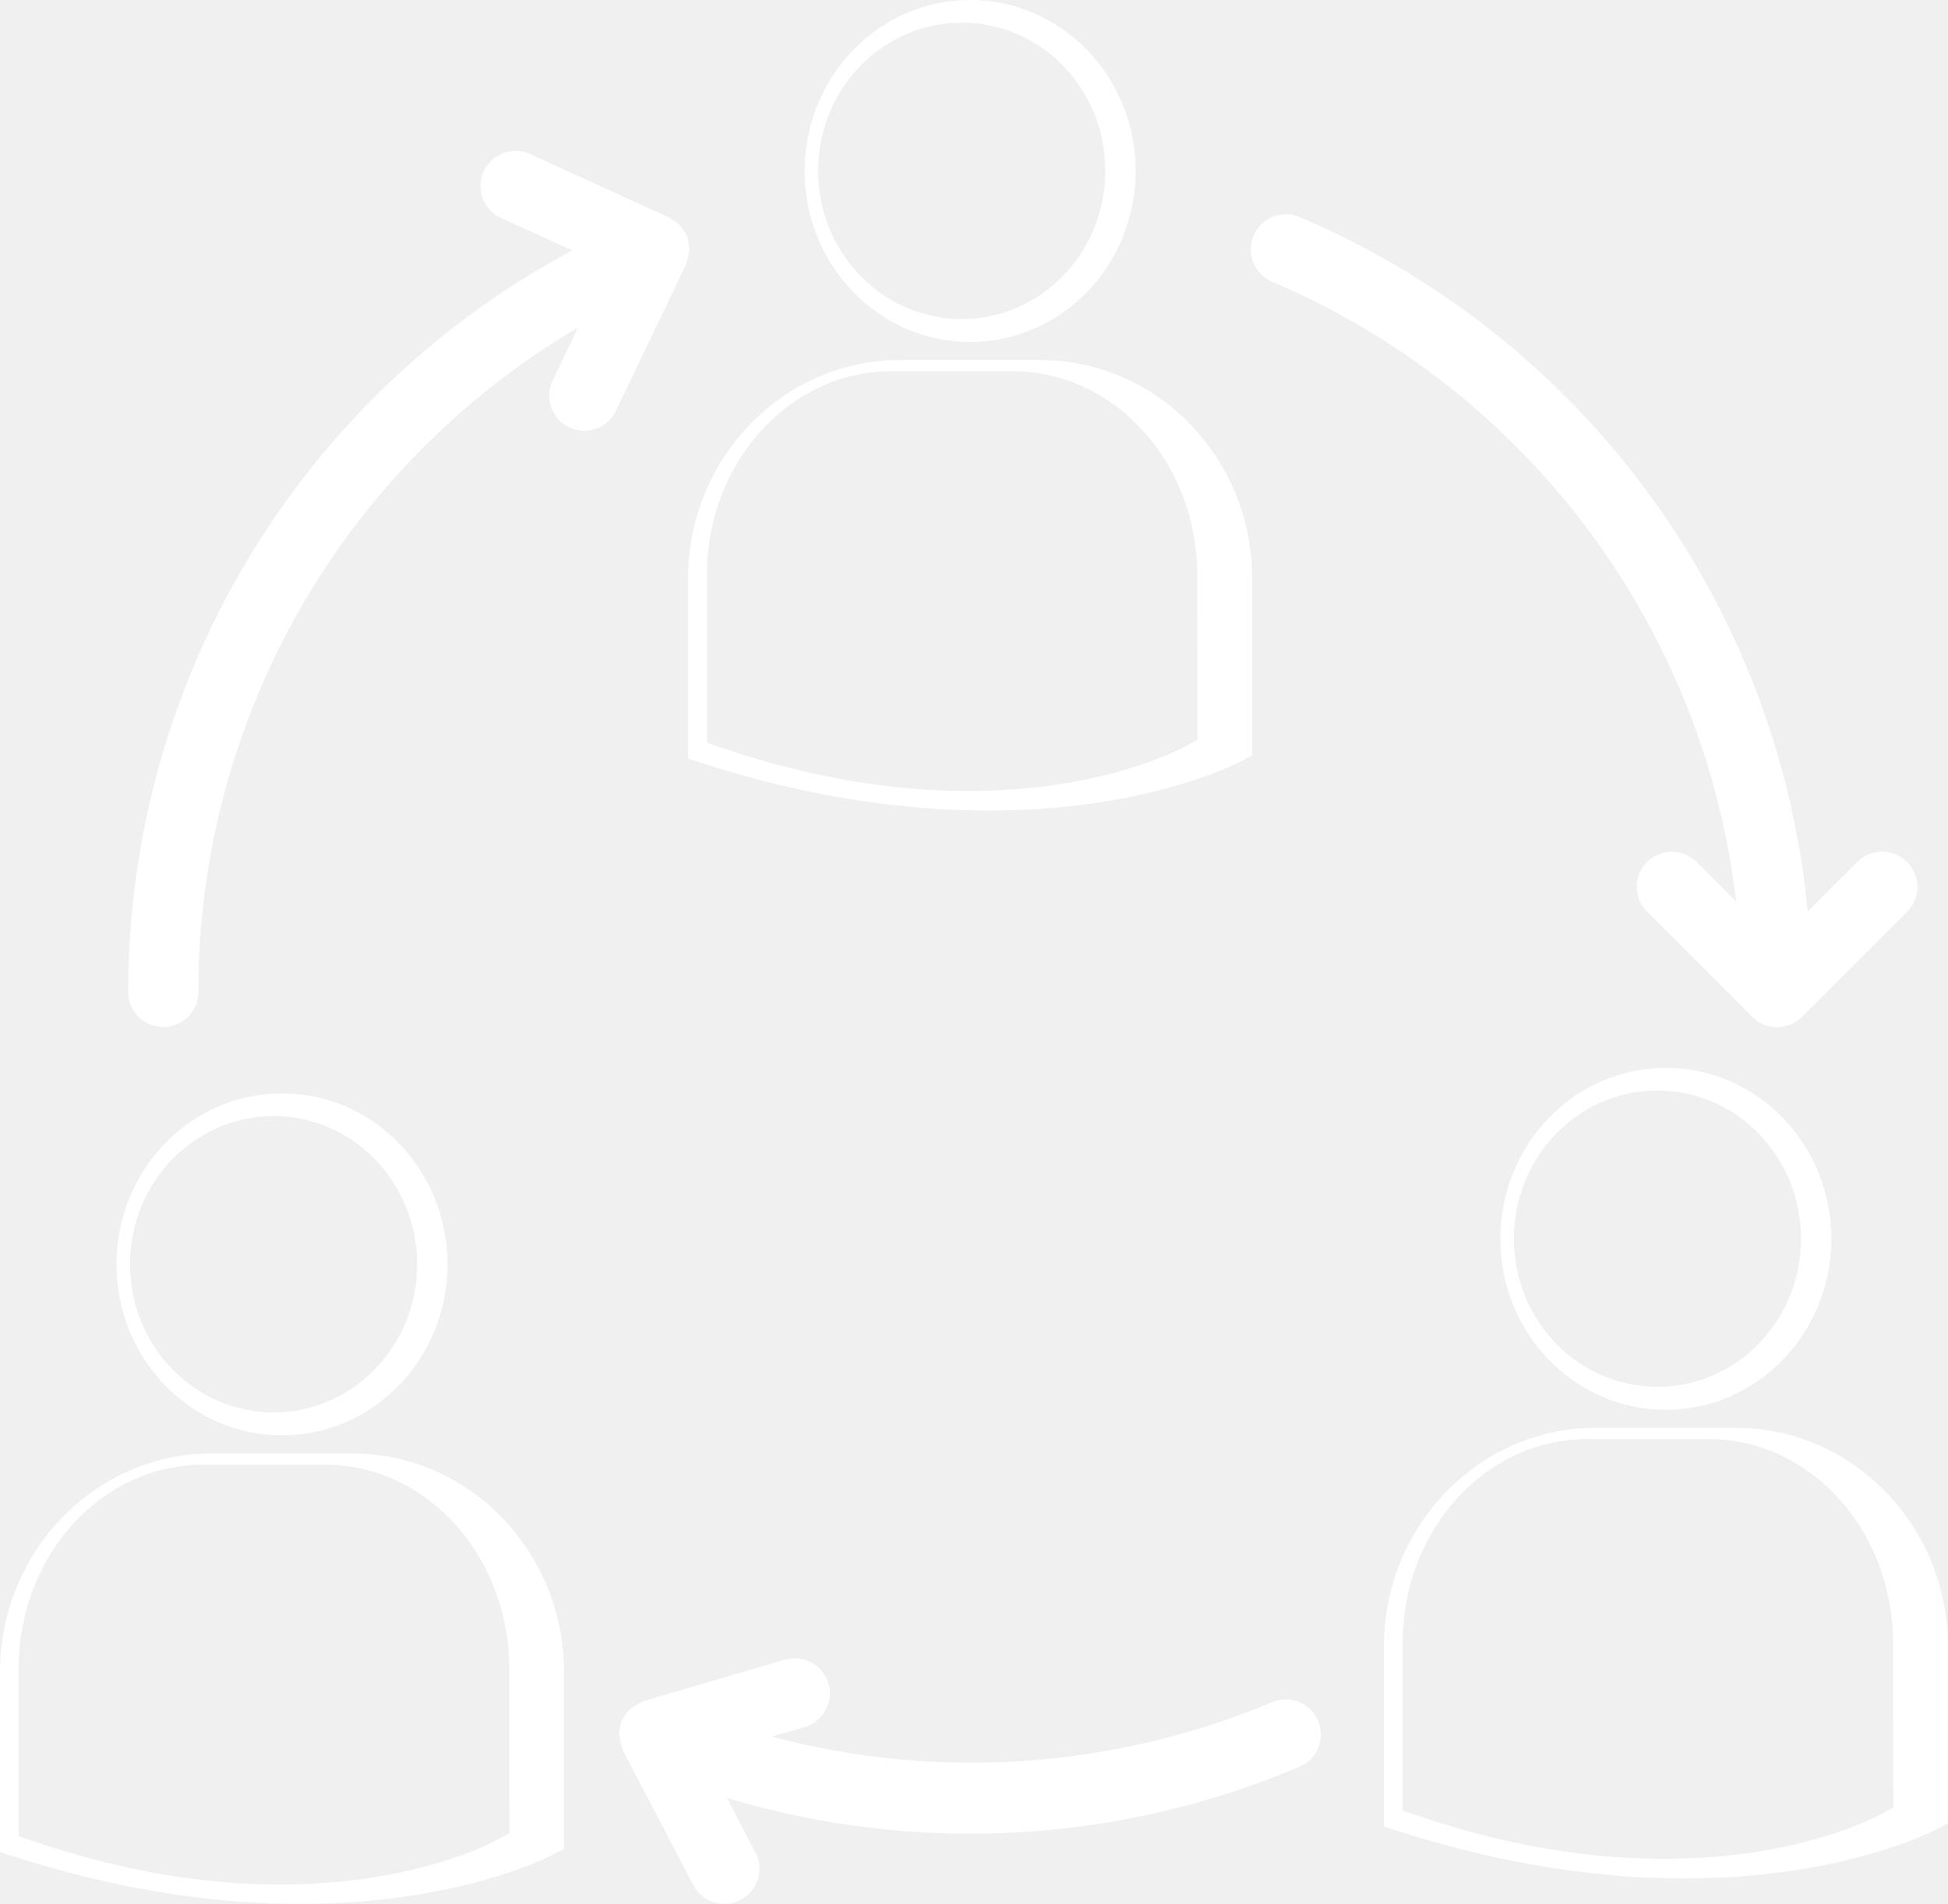
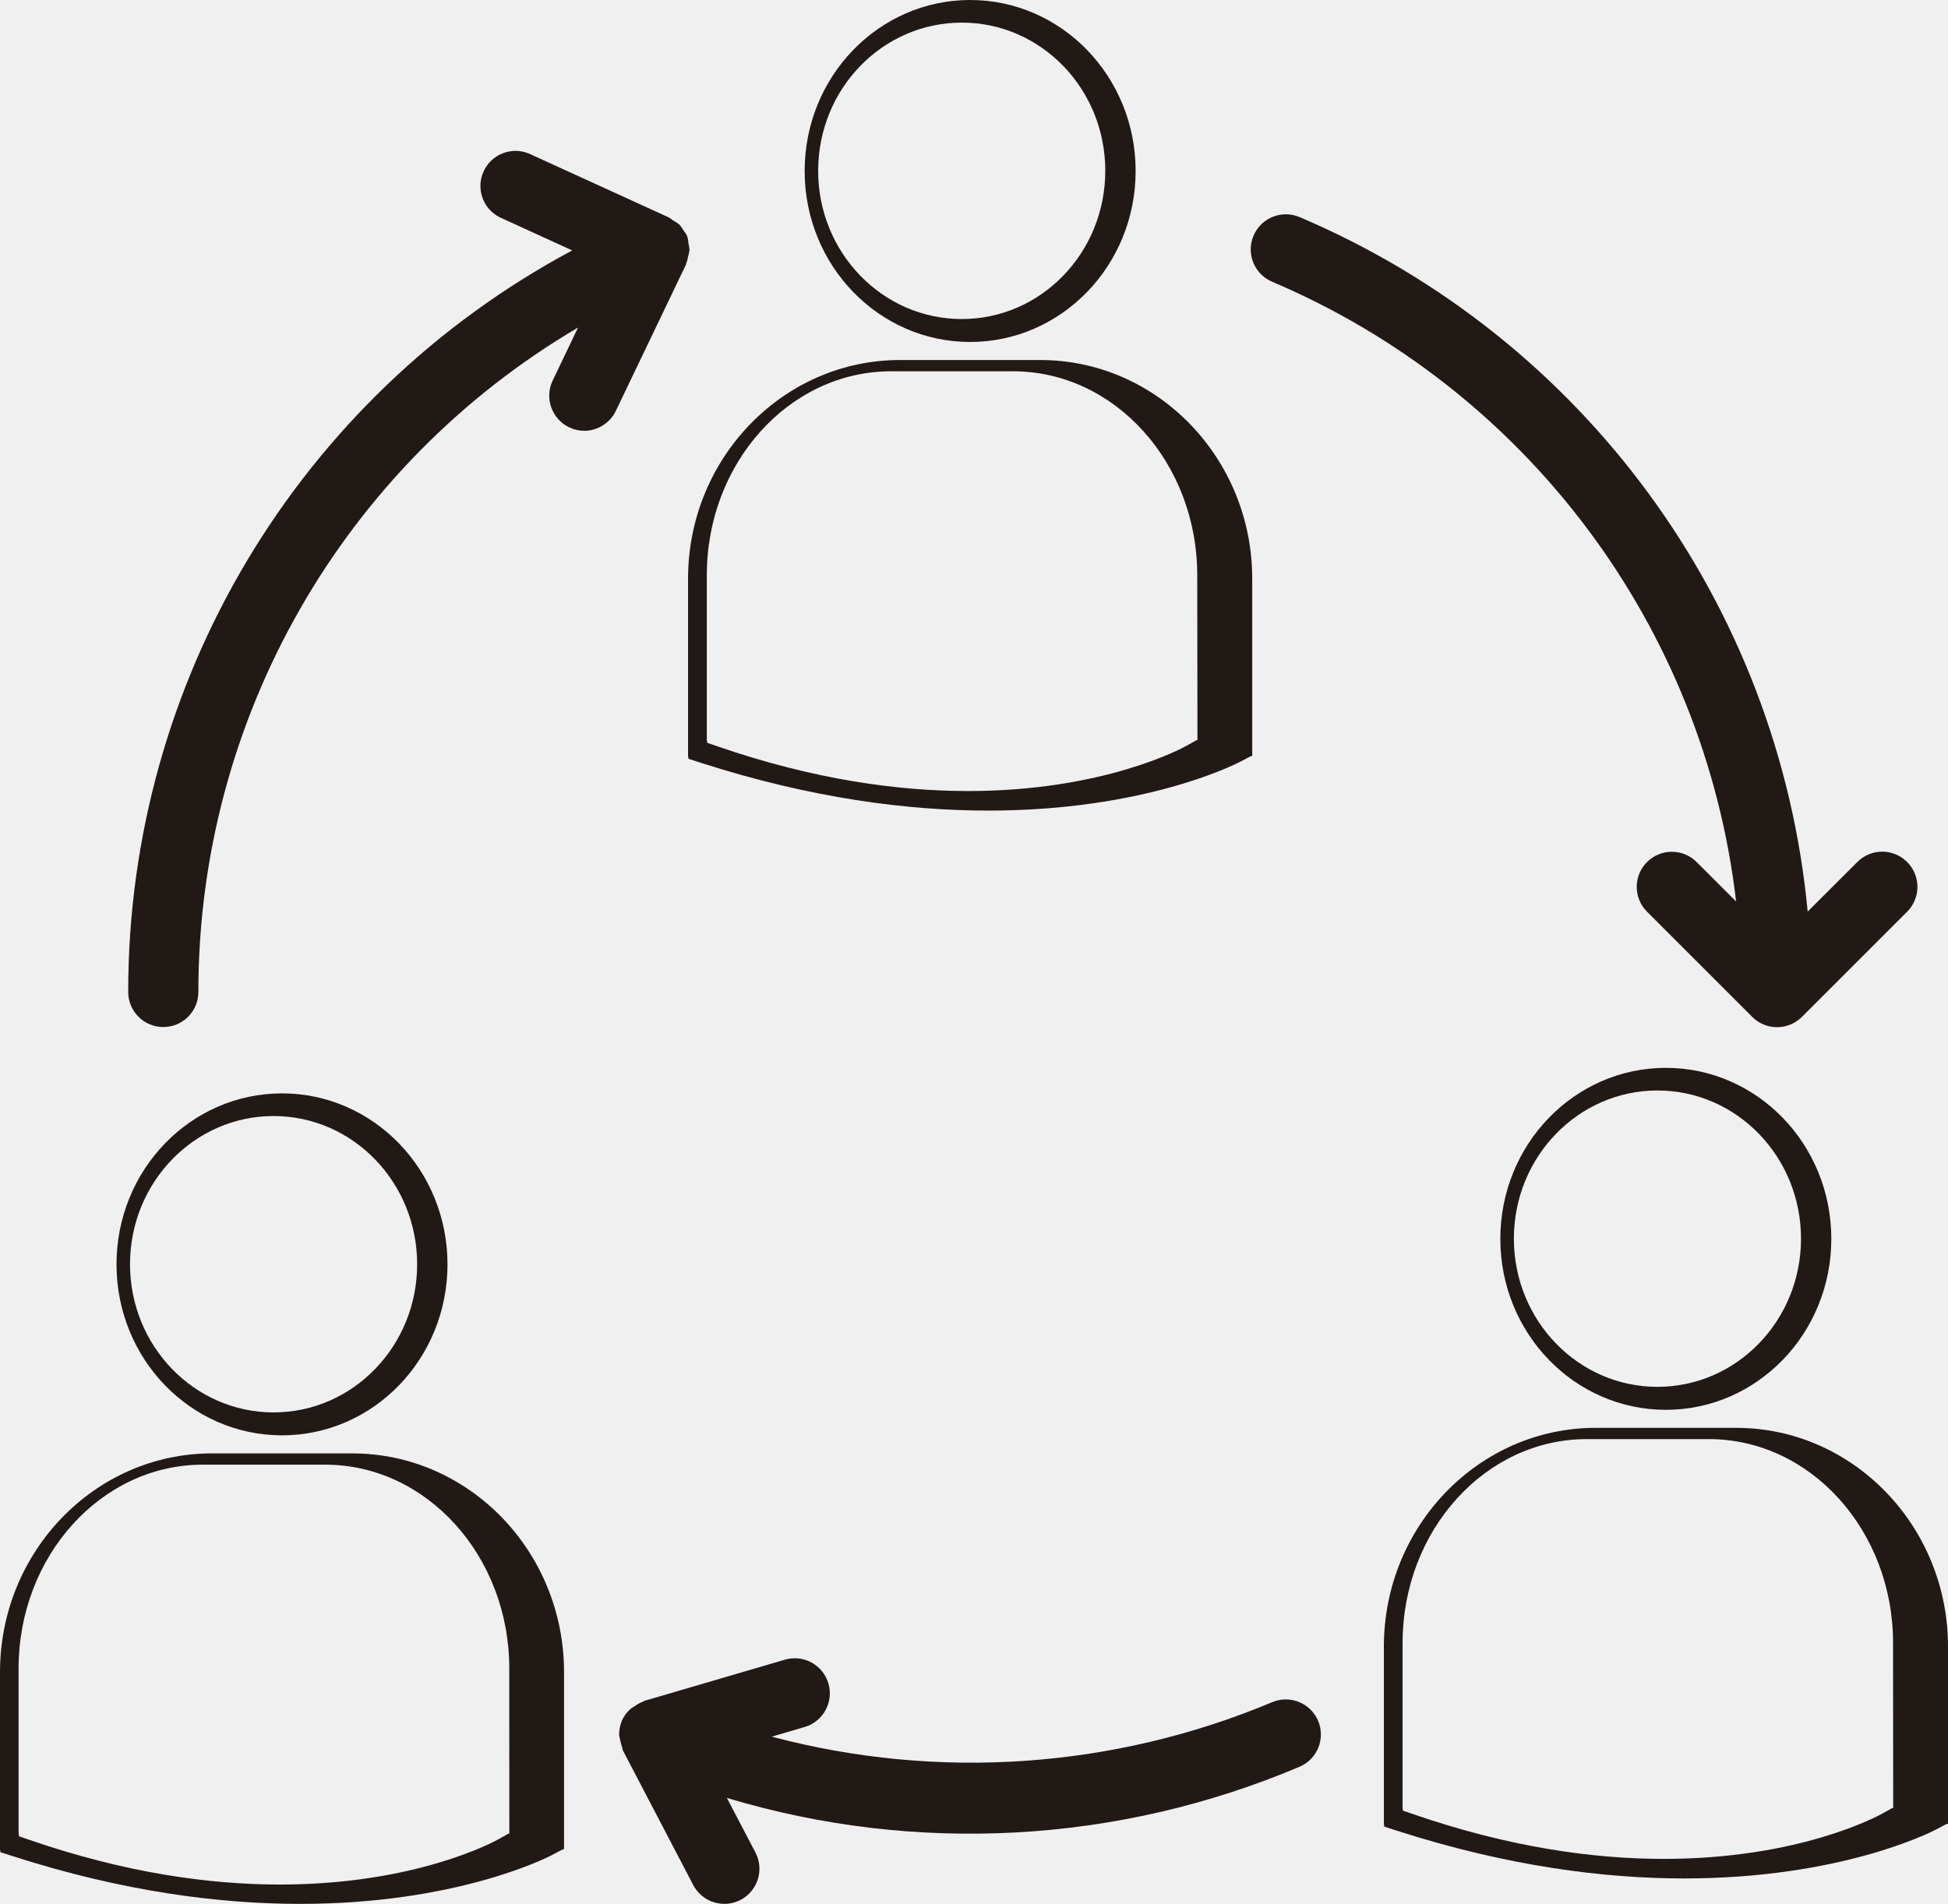
- <svg xmlns="http://www.w3.org/2000/svg" width="444.24" height="434.26" viewBox="0 0 444.24 434.26">
+ <svg xmlns="http://www.w3.org/2000/svg" width="444.24" height="434.261" viewBox="0 0 444.24 434.261">
  <g id="_8" data-name="8" transform="translate(-18.76 -13.74)">
-     <path id="Trazado_122" data-name="Trazado 122" d="M319.37,406.28h0a8,8,0,0,0-10.5-4.28h0a177.45,177.45,0,0,1-114.11,7.86l7.49-2.2a8,8,0,1,0-4.5-15.36l-32,9.38c-.12,0-.2.14-.32.18a8.142,8.142,0,0,0-2.06,1.14,6,6,0,0,0-.8.51,7.8,7.8,0,0,0-2,2.72,8.1,8.1,0,0,0-.61,3.3,25.373,25.373,0,0,0,.8,3.2.515.515,0,0,0,.09.35l16,30.62a8,8,0,1,0,14.19-7.41l-6.51-12.45a192.57,192.57,0,0,0,130.55-7.1A8,8,0,0,0,319.37,406.28Z" fill="#fff" />
-     <path id="Trazado_123" data-name="Trazado 123" d="M453.66,210.34a8,8,0,0,0-11.32,0L431,221.66A191.72,191.72,0,0,0,315.14,63.26,8.011,8.011,0,0,0,308.86,78,175.74,175.74,0,0,1,414.68,219.37l-9-9a8,8,0,1,0-11.32,11.32l24,24a8,8,0,0,0,11.32,0h0l24-24a8,8,0,0,0-.02-11.35Z" fill="#fff" />
-     <path id="Trazado_124" data-name="Trazado 124" d="M175.77,69.27a7.93,7.93,0,0,0-.21-1.38c0-.07-.09-.12-.12-.2a.45.45,0,0,1,0-.2,8.31,8.31,0,0,0-.75-1.11,9.11,9.11,0,0,0-.91-1.32A8.25,8.25,0,0,0,172.22,64a6.441,6.441,0,0,0-.9-.65l-32-14.61a8,8,0,0,0-6.64,14.54l16.57,7.58A191.72,191.72,0,0,0,48,240a8,8,0,0,0,16,0A175.73,175.73,0,0,1,150.58,88.45l-5.78,12.09a8,8,0,0,0,3.74,10.66,7.84,7.84,0,0,0,3.46.8,8,8,0,0,0,7.2-4.54l16-33.38a.39.39,0,0,1,.06-.25,7.65,7.65,0,0,0,.44-1.69,9,9,0,0,0,.3-1.32,8.051,8.051,0,0,0-.23-1.55Z" fill="#fff" />
-     <path id="Trazado_125" data-name="Trazado 125" d="M414.67,339.42h-32c-26.64,0-48.32,22.39-48.32,49.9v40.43l.1.64,2.69.86c25.43,8.2,47.52,10.95,65.7,10.95,35.51,0,56.1-10.46,57.37-11.13l2.52-1.32H463V389.32C463,361.81,441.31,339.42,414.67,339.42Zm35.83,86.73h-.23l-2.19,1.22c-1.11.63-19,10.37-49.89,10.37-15.82,0-35-2.56-57.14-10.2l-2.34-.8-.09-.59V388.48c0-25.64,18.85-46.49,42-46.49h27.85c23.17,0,42,20.85,42,46.49Z" fill="#fff" />
-     <path id="Trazado_126" data-name="Trazado 126" d="M398.66,257.31c-20.84,0-37.75,17.44-37.75,39s16.91,39,37.75,39,37.73-17.45,37.73-39S419.5,257.31,398.66,257.31Zm-1.92,72.76c-18.08,0-32.74-15.13-32.74-33.8s14.66-33.8,32.74-33.8,32.74,15.13,32.74,33.8S414.82,330.07,396.74,330.07Z" fill="#fff" />
-     <path id="Trazado_127" data-name="Trazado 127" d="M99.08,345.25h-32c-26.64,0-48.32,22.38-48.32,49.9v40.43l.1.64,2.7.86C47,445.28,69.05,448,87.24,448c35.5,0,56.09-10.45,57.36-11.12l2.52-1.32h.27V395.15C147.39,367.63,125.73,345.25,99.08,345.25ZM134.91,432h-.23l-2.19,1.23c-1.11.62-19,10.36-49.89,10.36-15.81,0-35-2.55-57.14-10.19l-2.34-.81L23,432V394.3c0-25.63,18.85-46.48,42-46.48H92.9c23.17,0,42,20.85,42,46.48Z" fill="#fff" />
-     <path id="Trazado_128" data-name="Trazado 128" d="M83.07,263.13c-20.84,0-37.74,17.45-37.74,39s16.9,39,37.74,39,37.74-17.45,37.74-39S103.91,263.13,83.07,263.13ZM81.15,335.9c-18.08,0-32.74-15.14-32.74-33.8s14.66-33.8,32.74-33.8,32.74,15.13,32.74,33.8S99.23,335.9,81.15,335.9Z" fill="#fff" />
-     <path id="Trazado_129" data-name="Trazado 129" d="M256,95.86H224c-26.65,0-48.33,22.38-48.33,49.89v40.44l.11.63,2.69.87c25.43,8.2,47.52,10.94,65.7,10.94,35.51,0,56.1-10.46,57.37-11.12l2.52-1.32h.27V145.75C304.33,118.24,282.66,95.86,256,95.86Zm35.84,86.72h-.24l-2.19,1.23c-1.1.62-19,10.36-49.89,10.36-15.81,0-35-2.55-57.13-10.19l-2.35-.81-.09-.59V144.91c0-25.63,18.86-46.48,42-46.48h27.84c23.17,0,42,20.85,42,46.48Z" fill="#fff" />
-     <path id="Trazado_130" data-name="Trazado 130" d="M240,13.74c-20.84,0-37.74,17.45-37.74,39s16.9,39,37.74,39,37.74-17.45,37.74-39S260.84,13.74,240,13.74Zm-1.91,72.77c-18.08,0-32.75-15.14-32.75-33.81S220,18.9,238.09,18.9,270.82,34,270.82,52.7s-14.65,33.81-32.73,33.81Z" fill="#fff" />
+     <path id="Trazado_122" data-name="Trazado 122" d="M319.37,406.28h0a8,8,0,0,0-10.5-4.28h0a177.45,177.45,0,0,1-114.11,7.86l7.49-2.2a8,8,0,1,0-4.5-15.36l-32,9.38c-.12,0-.2.14-.32.18a8.143,8.143,0,0,0-2.06,1.14,6,6,0,0,0-.8.51,7.8,7.8,0,0,0-2,2.72,8.1,8.1,0,0,0-.61,3.3,25.371,25.371,0,0,0,.8,3.2.515.515,0,0,0,.09.35l16,30.62a8,8,0,1,0,14.19-7.41l-6.51-12.45a192.57,192.57,0,0,0,130.55-7.1A8,8,0,0,0,319.37,406.28Z" fill="#211915" />
+     <path id="Trazado_123" data-name="Trazado 123" d="M453.66,210.34a8,8,0,0,0-11.32,0L431,221.66A191.72,191.72,0,0,0,315.14,63.26,8.011,8.011,0,0,0,308.86,78,175.74,175.74,0,0,1,414.68,219.37l-9-9a8,8,0,1,0-11.32,11.32l24,24a8,8,0,0,0,11.32,0h0l24-24a8,8,0,0,0-.02-11.35Z" fill="#211915" />
+     <path id="Trazado_124" data-name="Trazado 124" d="M175.77,69.27a7.93,7.93,0,0,0-.21-1.38c0-.07-.09-.12-.12-.2a.45.45,0,0,1,0-.2,8.31,8.31,0,0,0-.75-1.11,9.11,9.11,0,0,0-.91-1.32A8.25,8.25,0,0,0,172.22,64a6.442,6.442,0,0,0-.9-.65l-32-14.61a8,8,0,0,0-6.64,14.54l16.57,7.58A191.72,191.72,0,0,0,48,240a8,8,0,0,0,16,0A175.73,175.73,0,0,1,150.58,88.45l-5.78,12.09a8,8,0,0,0,3.74,10.66,7.84,7.84,0,0,0,3.46.8,8,8,0,0,0,7.2-4.54l16-33.38a.39.39,0,0,1,.06-.25,7.65,7.65,0,0,0,.44-1.69,9,9,0,0,0,.3-1.32,8.051,8.051,0,0,0-.23-1.55Z" fill="#211915" />
+     <path id="Trazado_125" data-name="Trazado 125" d="M414.67,339.42h-32c-26.64,0-48.32,22.39-48.32,49.9v40.43l.1.64,2.69.86c25.43,8.2,47.52,10.95,65.7,10.95,35.51,0,56.1-10.46,57.37-11.13l2.52-1.32H463V389.32C463,361.81,441.31,339.42,414.67,339.42Zm35.83,86.73h-.23l-2.19,1.22c-1.11.63-19,10.37-49.89,10.37-15.82,0-35-2.56-57.14-10.2l-2.34-.8-.09-.59V388.48c0-25.64,18.85-46.49,42-46.49h27.85c23.17,0,42,20.85,42,46.49Z" fill="#211915" />
+     <path id="Trazado_126" data-name="Trazado 126" d="M398.66,257.31c-20.84,0-37.75,17.44-37.75,39s16.91,39,37.75,39,37.73-17.45,37.73-39S419.5,257.31,398.66,257.31Zm-1.92,72.76c-18.08,0-32.74-15.13-32.74-33.8s14.66-33.8,32.74-33.8,32.74,15.13,32.74,33.8S414.82,330.07,396.74,330.07Z" fill="#211915" />
+     <path id="Trazado_127" data-name="Trazado 127" d="M99.08,345.25h-32c-26.64,0-48.32,22.38-48.32,49.9v40.43l.1.64,2.7.86C47,445.28,69.05,448,87.24,448c35.5,0,56.09-10.45,57.36-11.12l2.52-1.32h.27V395.15C147.39,367.63,125.73,345.25,99.08,345.25ZM134.91,432h-.23l-2.19,1.23c-1.11.62-19,10.36-49.89,10.36-15.81,0-35-2.55-57.14-10.19l-2.34-.81L23,432V394.3c0-25.63,18.85-46.48,42-46.48H92.9c23.17,0,42,20.85,42,46.48Z" fill="#211915" />
+     <path id="Trazado_128" data-name="Trazado 128" d="M83.07,263.13c-20.84,0-37.74,17.45-37.74,39s16.9,39,37.74,39,37.74-17.45,37.74-39S103.91,263.13,83.07,263.13ZM81.15,335.9c-18.08,0-32.74-15.14-32.74-33.8s14.66-33.8,32.74-33.8,32.74,15.13,32.74,33.8S99.23,335.9,81.15,335.9Z" fill="#211915" />
+     <path id="Trazado_129" data-name="Trazado 129" d="M256,95.86H224c-26.65,0-48.33,22.38-48.33,49.89v40.44l.11.63,2.69.87c25.43,8.2,47.52,10.94,65.7,10.94,35.51,0,56.1-10.46,57.37-11.12l2.52-1.32h.27V145.75C304.33,118.24,282.66,95.86,256,95.86Zm35.84,86.72h-.24l-2.19,1.23c-1.1.62-19,10.36-49.89,10.36-15.81,0-35-2.55-57.13-10.19l-2.35-.81-.09-.59V144.91c0-25.63,18.86-46.48,42-46.48h27.84c23.17,0,42,20.85,42,46.48Z" fill="#211915" />
+     <path id="Trazado_130" data-name="Trazado 130" d="M240,13.74c-20.84,0-37.74,17.45-37.74,39s16.9,39,37.74,39,37.74-17.45,37.74-39S260.84,13.74,240,13.74Zm-1.91,72.77c-18.08,0-32.75-15.14-32.75-33.81S220,18.9,238.09,18.9,270.82,34,270.82,52.7s-14.65,33.81-32.73,33.81Z" fill="#211915" />
  </g>
</svg>
